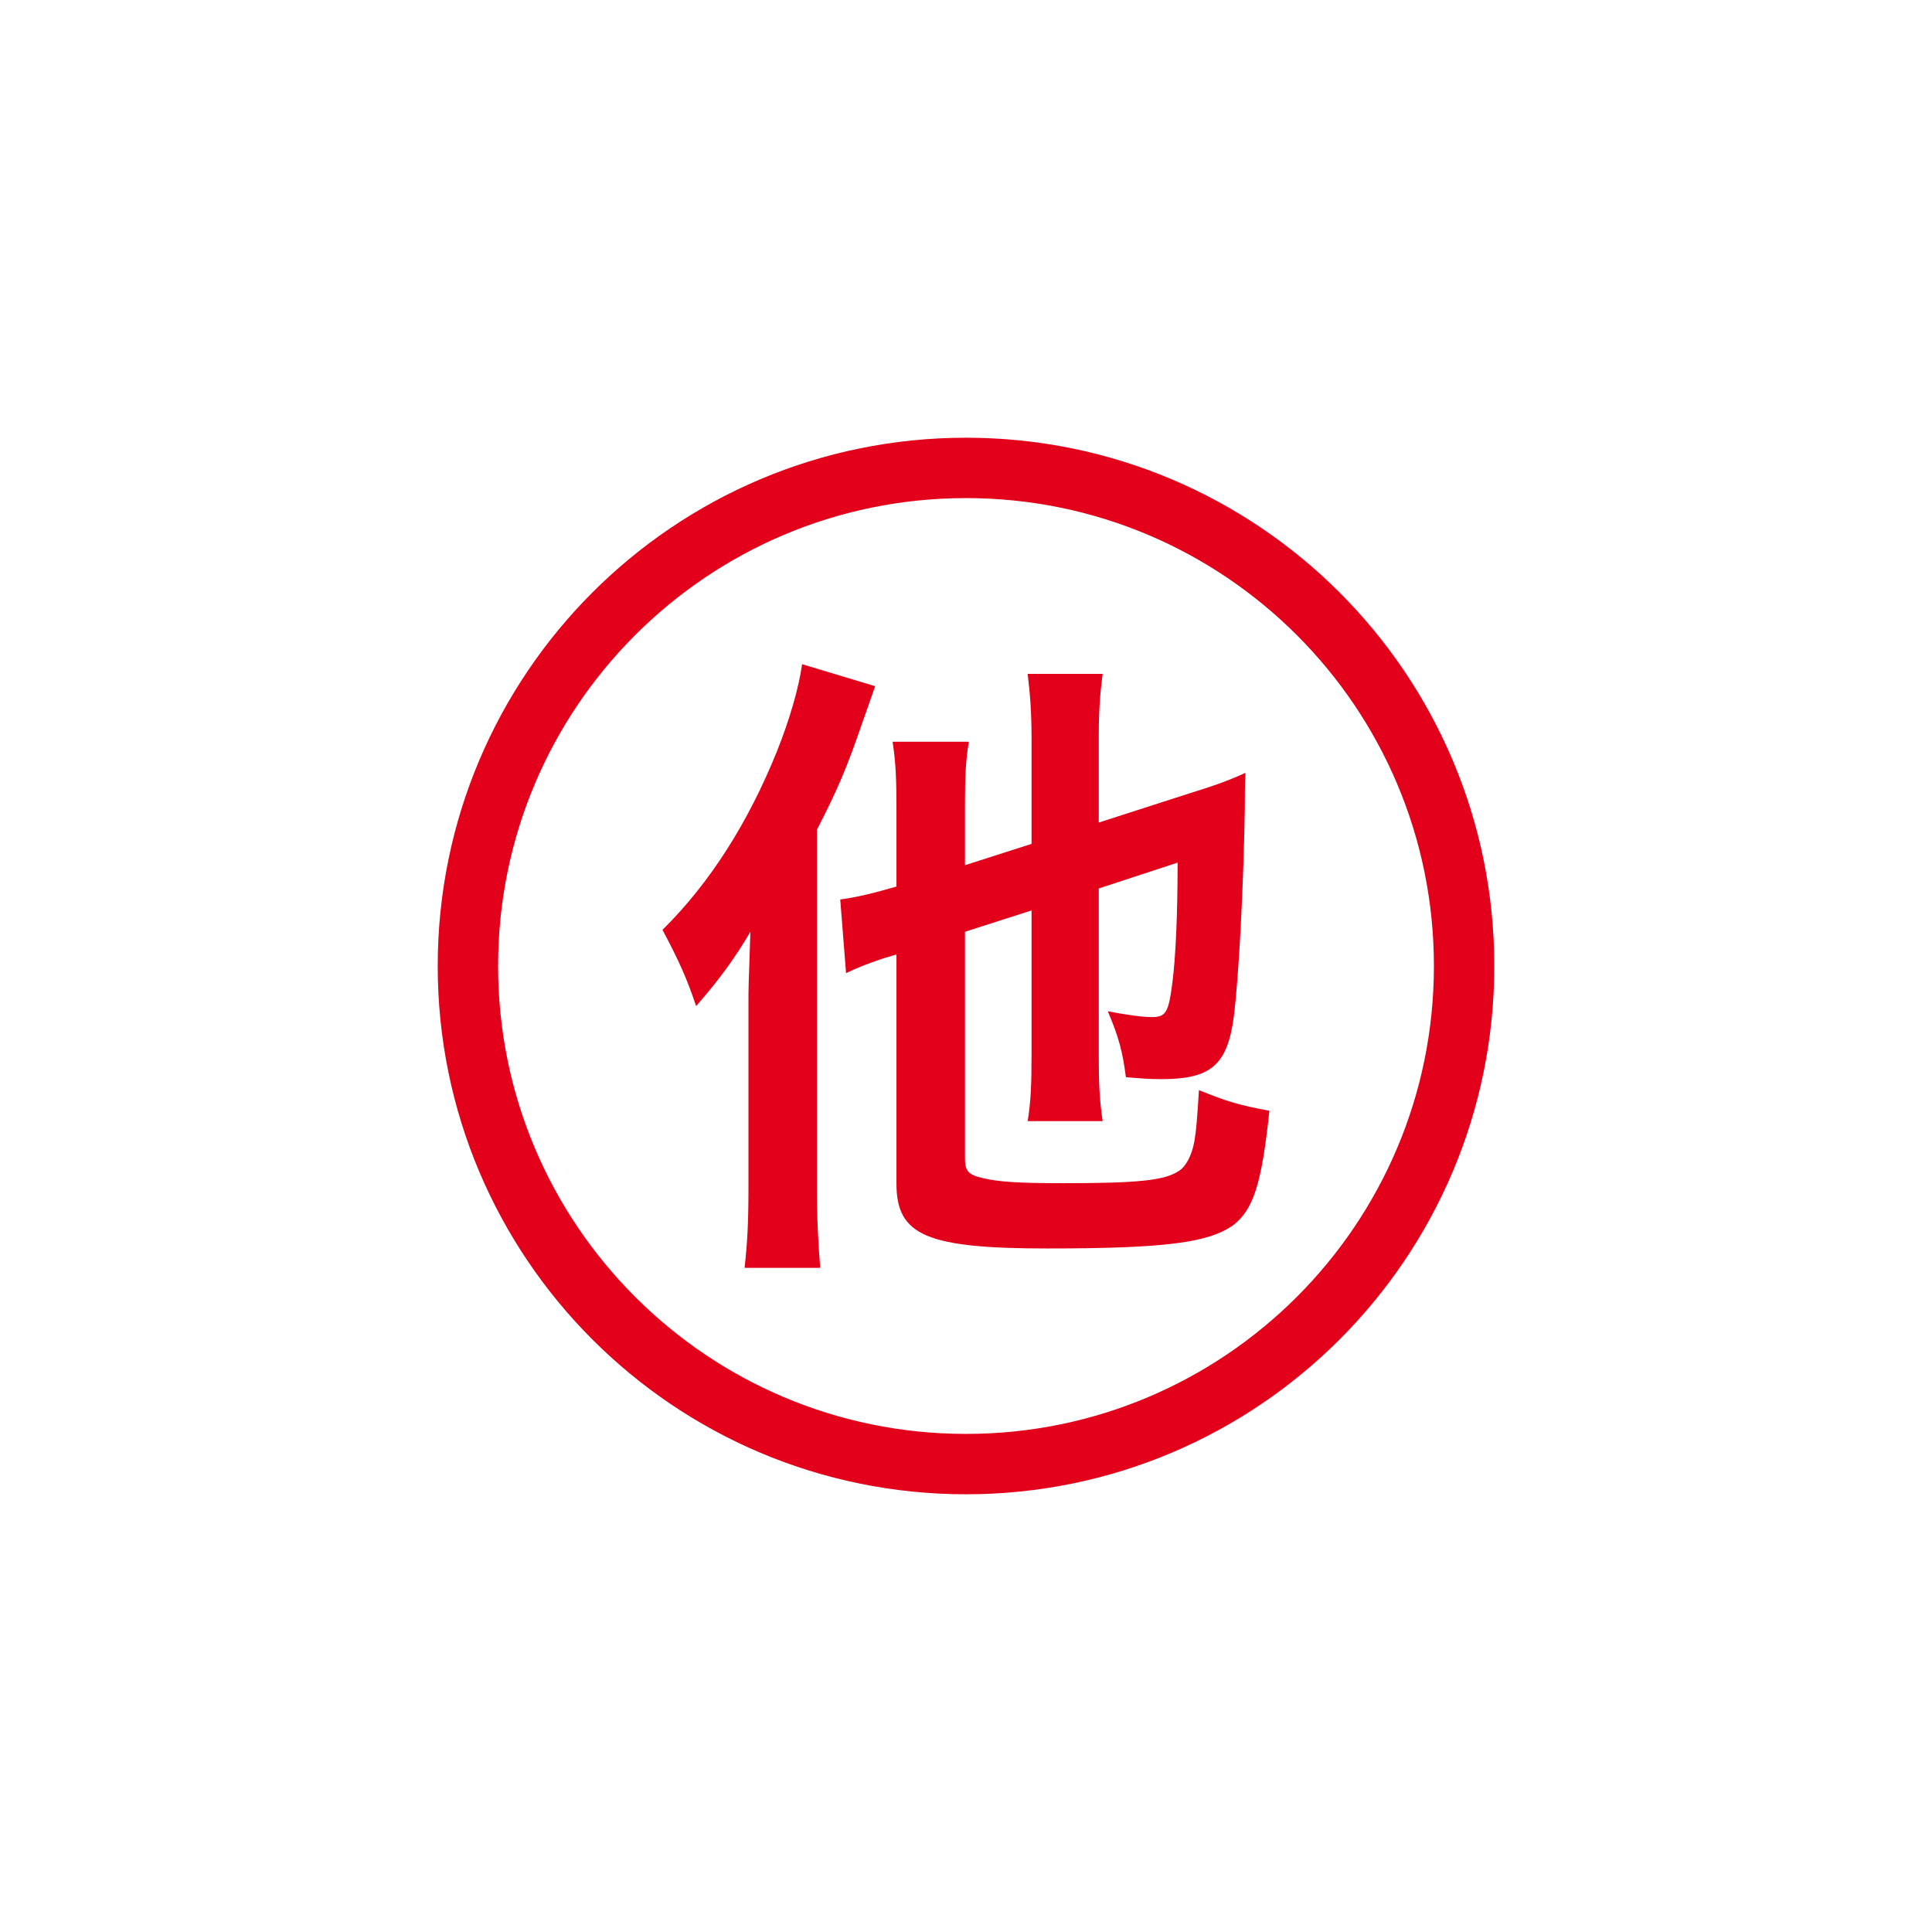
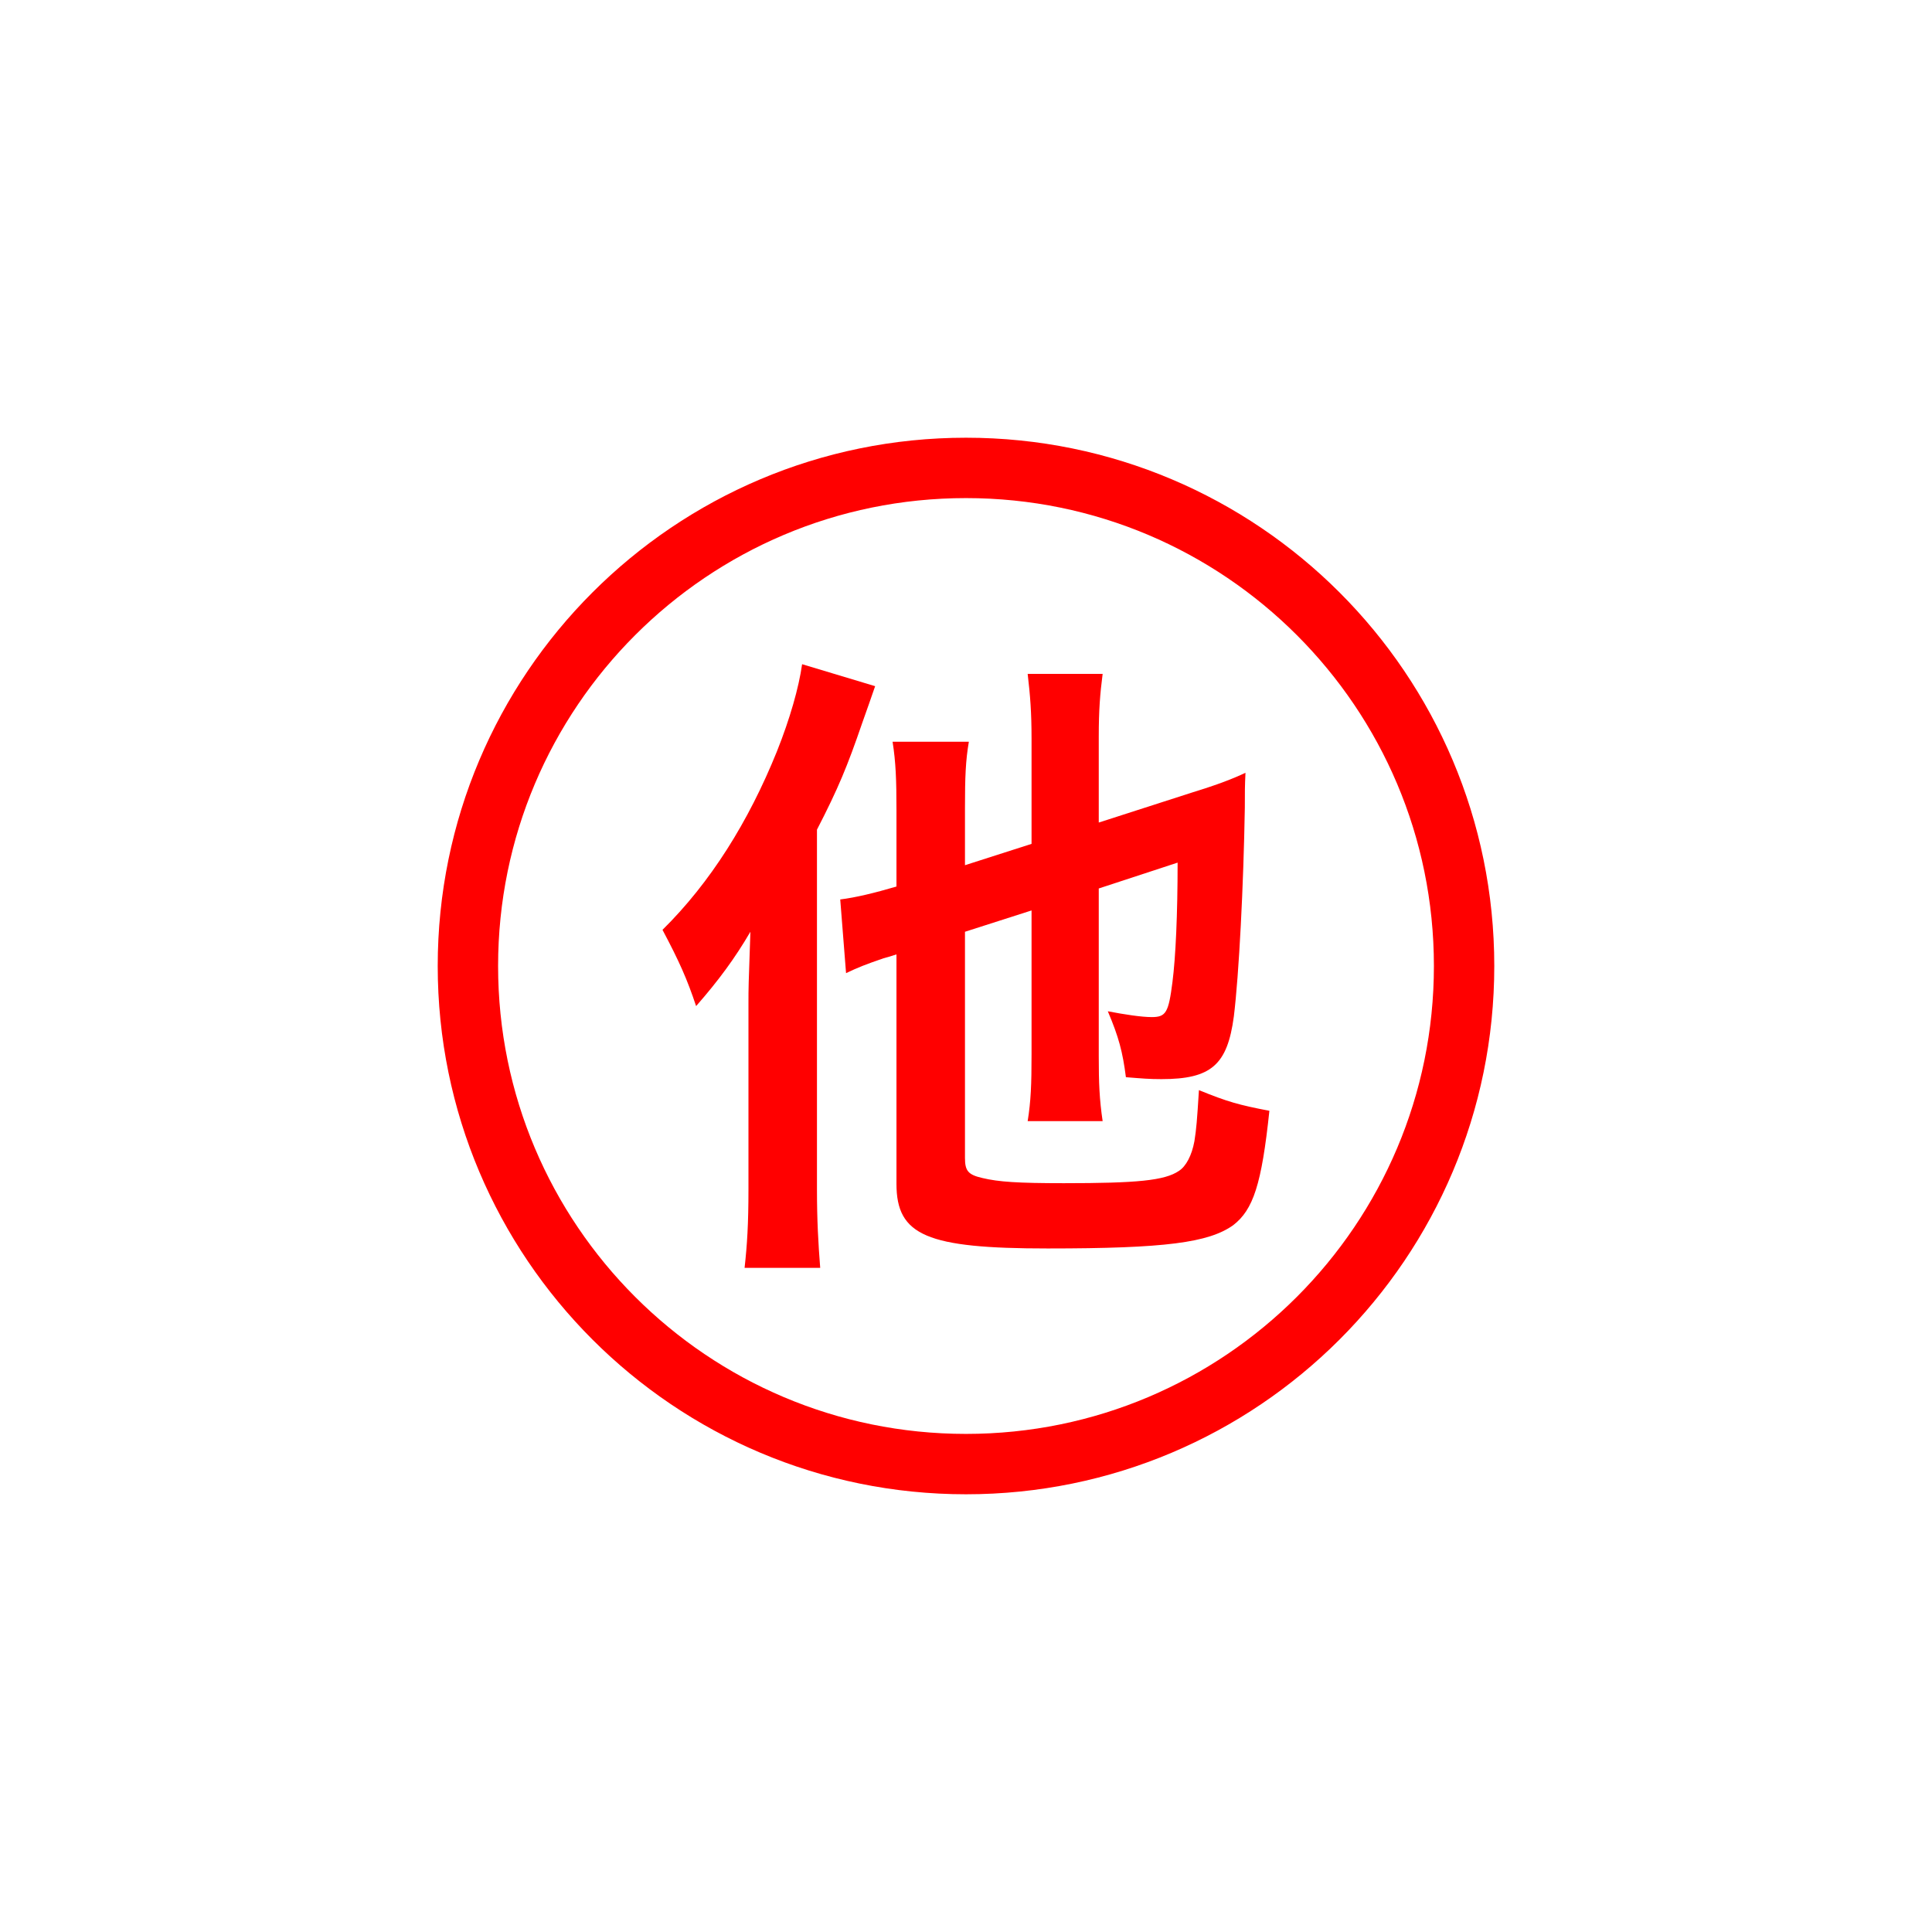
<svg xmlns="http://www.w3.org/2000/svg" viewBox="0 0 64 64">
-   <circle cx="32.00" cy="32.00" r="16.50" fill="none" stroke="#e2001a" stroke-width="2.0" />
-   <path d="M586 469V246C586 200 585 174 580 143H696C691 177 690 202 690 243V503L812 543C812 463 809 397 804 358C798 311 794 304 772 304C756 304 730 308 704 313C721 273 727 250 732 211C757 209 768 208 787 208C864 208 889 230 899 305C907 370 914 508 916 628C916 653 916 661 917 682C898 673 875 664 836 652L690 605V738C690 779 692 804 696 835H580C584 801 586 775 586 735V572L483 539V628C483 675 484 701 489 730H371C376 698 377 671 377 624V506C343 496 314 489 290 486L299 372C318 381 328 385 357 395C361 396 368 398 377 401V46C377 -34 424 -54 611 -54C793 -54 860 -45 898 -18C929 6 942 45 954 159C907 168 889 173 845 191C842 143 841 131 838 112C834 90 825 73 814 66C792 51 749 47 636 47C565 47 535 49 510 55C488 60 483 66 483 86V436ZM148 38C148 -16 146 -48 142 -84H259C256 -46 254 -10 254 37V594C287 658 301 692 324 759C334 787 336 793 344 816L231 850C226 814 212 765 192 715C148 606 89 512 15 439C41 390 53 363 67 321C102 361 127 395 151 436C148 350 148 350 148 326Z" transform="translate(21.625,40.201) scale(0.02141,-0.02141)" fill="#e2001a" />
+   <circle cx="32.00" cy="32.00" r="16.50" fill="none" stroke="#FF0000" stroke-width="2.0" />
+   <path d="M586 469V246C586 200 585 174 580 143H696C691 177 690 202 690 243V503L812 543C812 463 809 397 804 358C798 311 794 304 772 304C756 304 730 308 704 313C721 273 727 250 732 211C757 209 768 208 787 208C864 208 889 230 899 305C907 370 914 508 916 628C916 653 916 661 917 682C898 673 875 664 836 652L690 605V738C690 779 692 804 696 835H580C584 801 586 775 586 735V572L483 539V628C483 675 484 701 489 730H371C376 698 377 671 377 624V506C343 496 314 489 290 486L299 372C318 381 328 385 357 395C361 396 368 398 377 401V46C377 -34 424 -54 611 -54C793 -54 860 -45 898 -18C929 6 942 45 954 159C907 168 889 173 845 191C842 143 841 131 838 112C834 90 825 73 814 66C792 51 749 47 636 47C565 47 535 49 510 55C488 60 483 66 483 86V436ZM148 38C148 -16 146 -48 142 -84H259C256 -46 254 -10 254 37V594C287 658 301 692 324 759C334 787 336 793 344 816L231 850C226 814 212 765 192 715C148 606 89 512 15 439C41 390 53 363 67 321C102 361 127 395 151 436C148 350 148 350 148 326Z" transform="translate(21.625,40.201) scale(0.02141,-0.02141)" fill="#FF0000" />
</svg>
